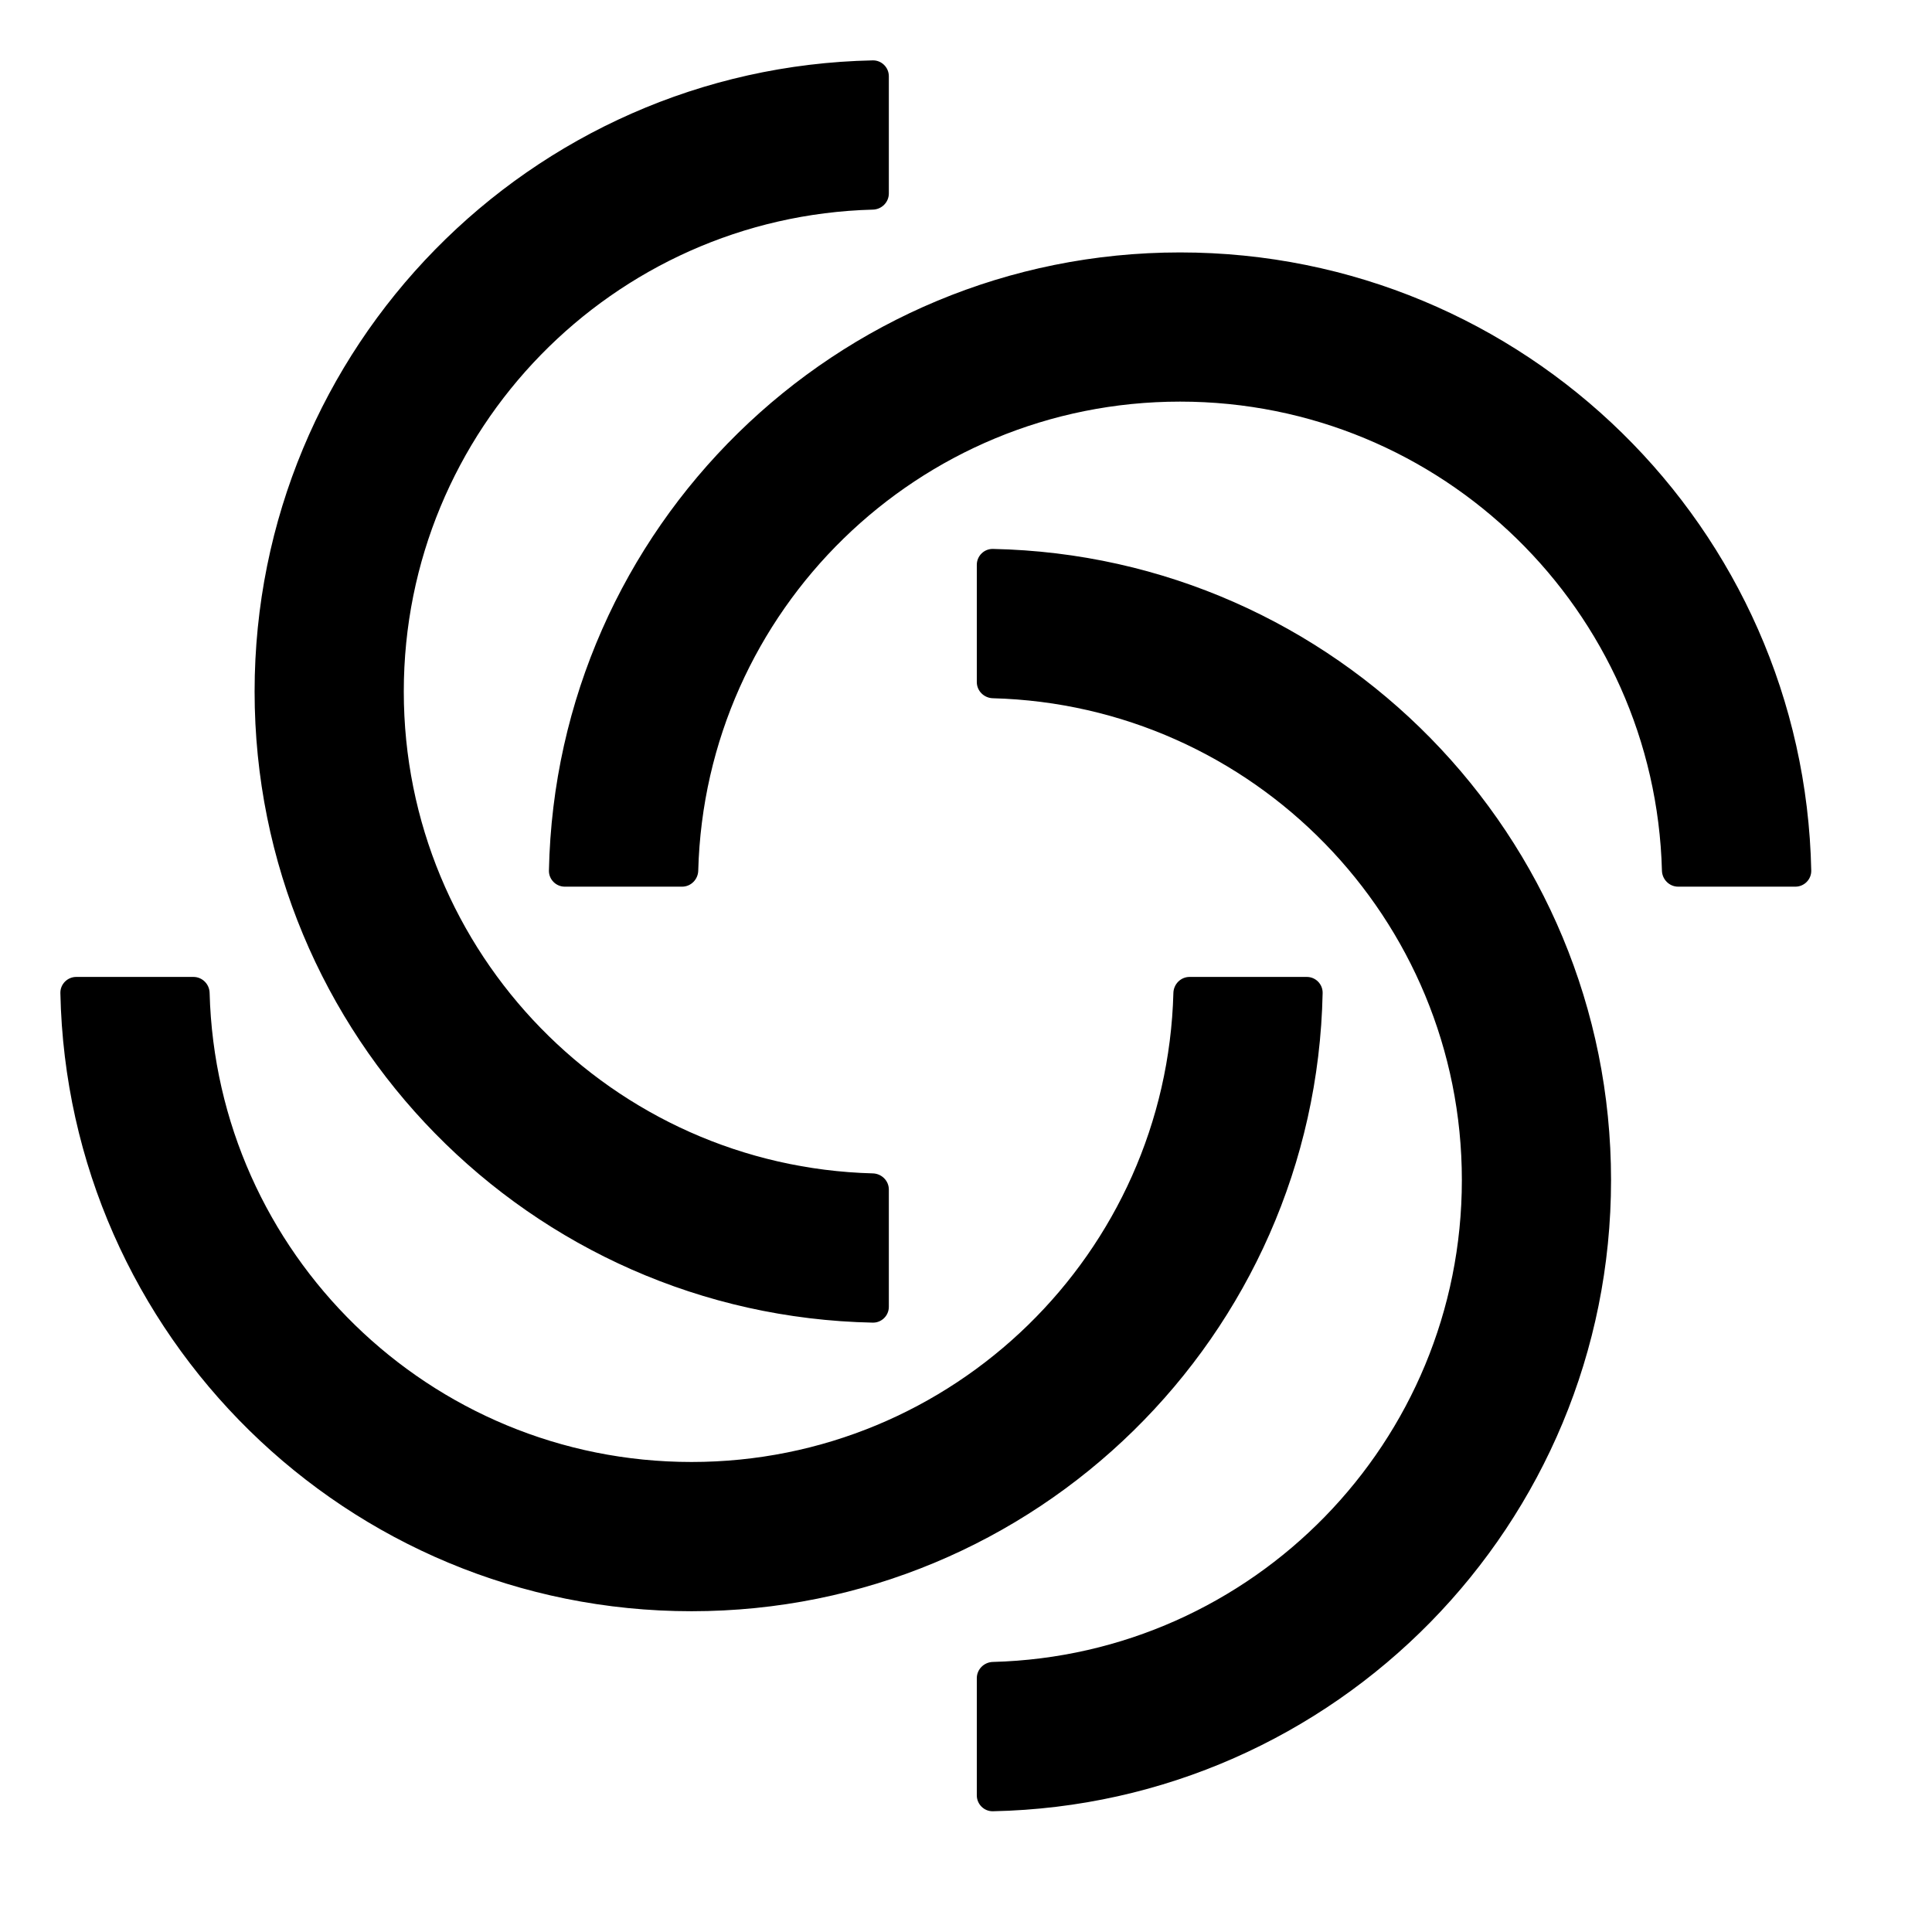
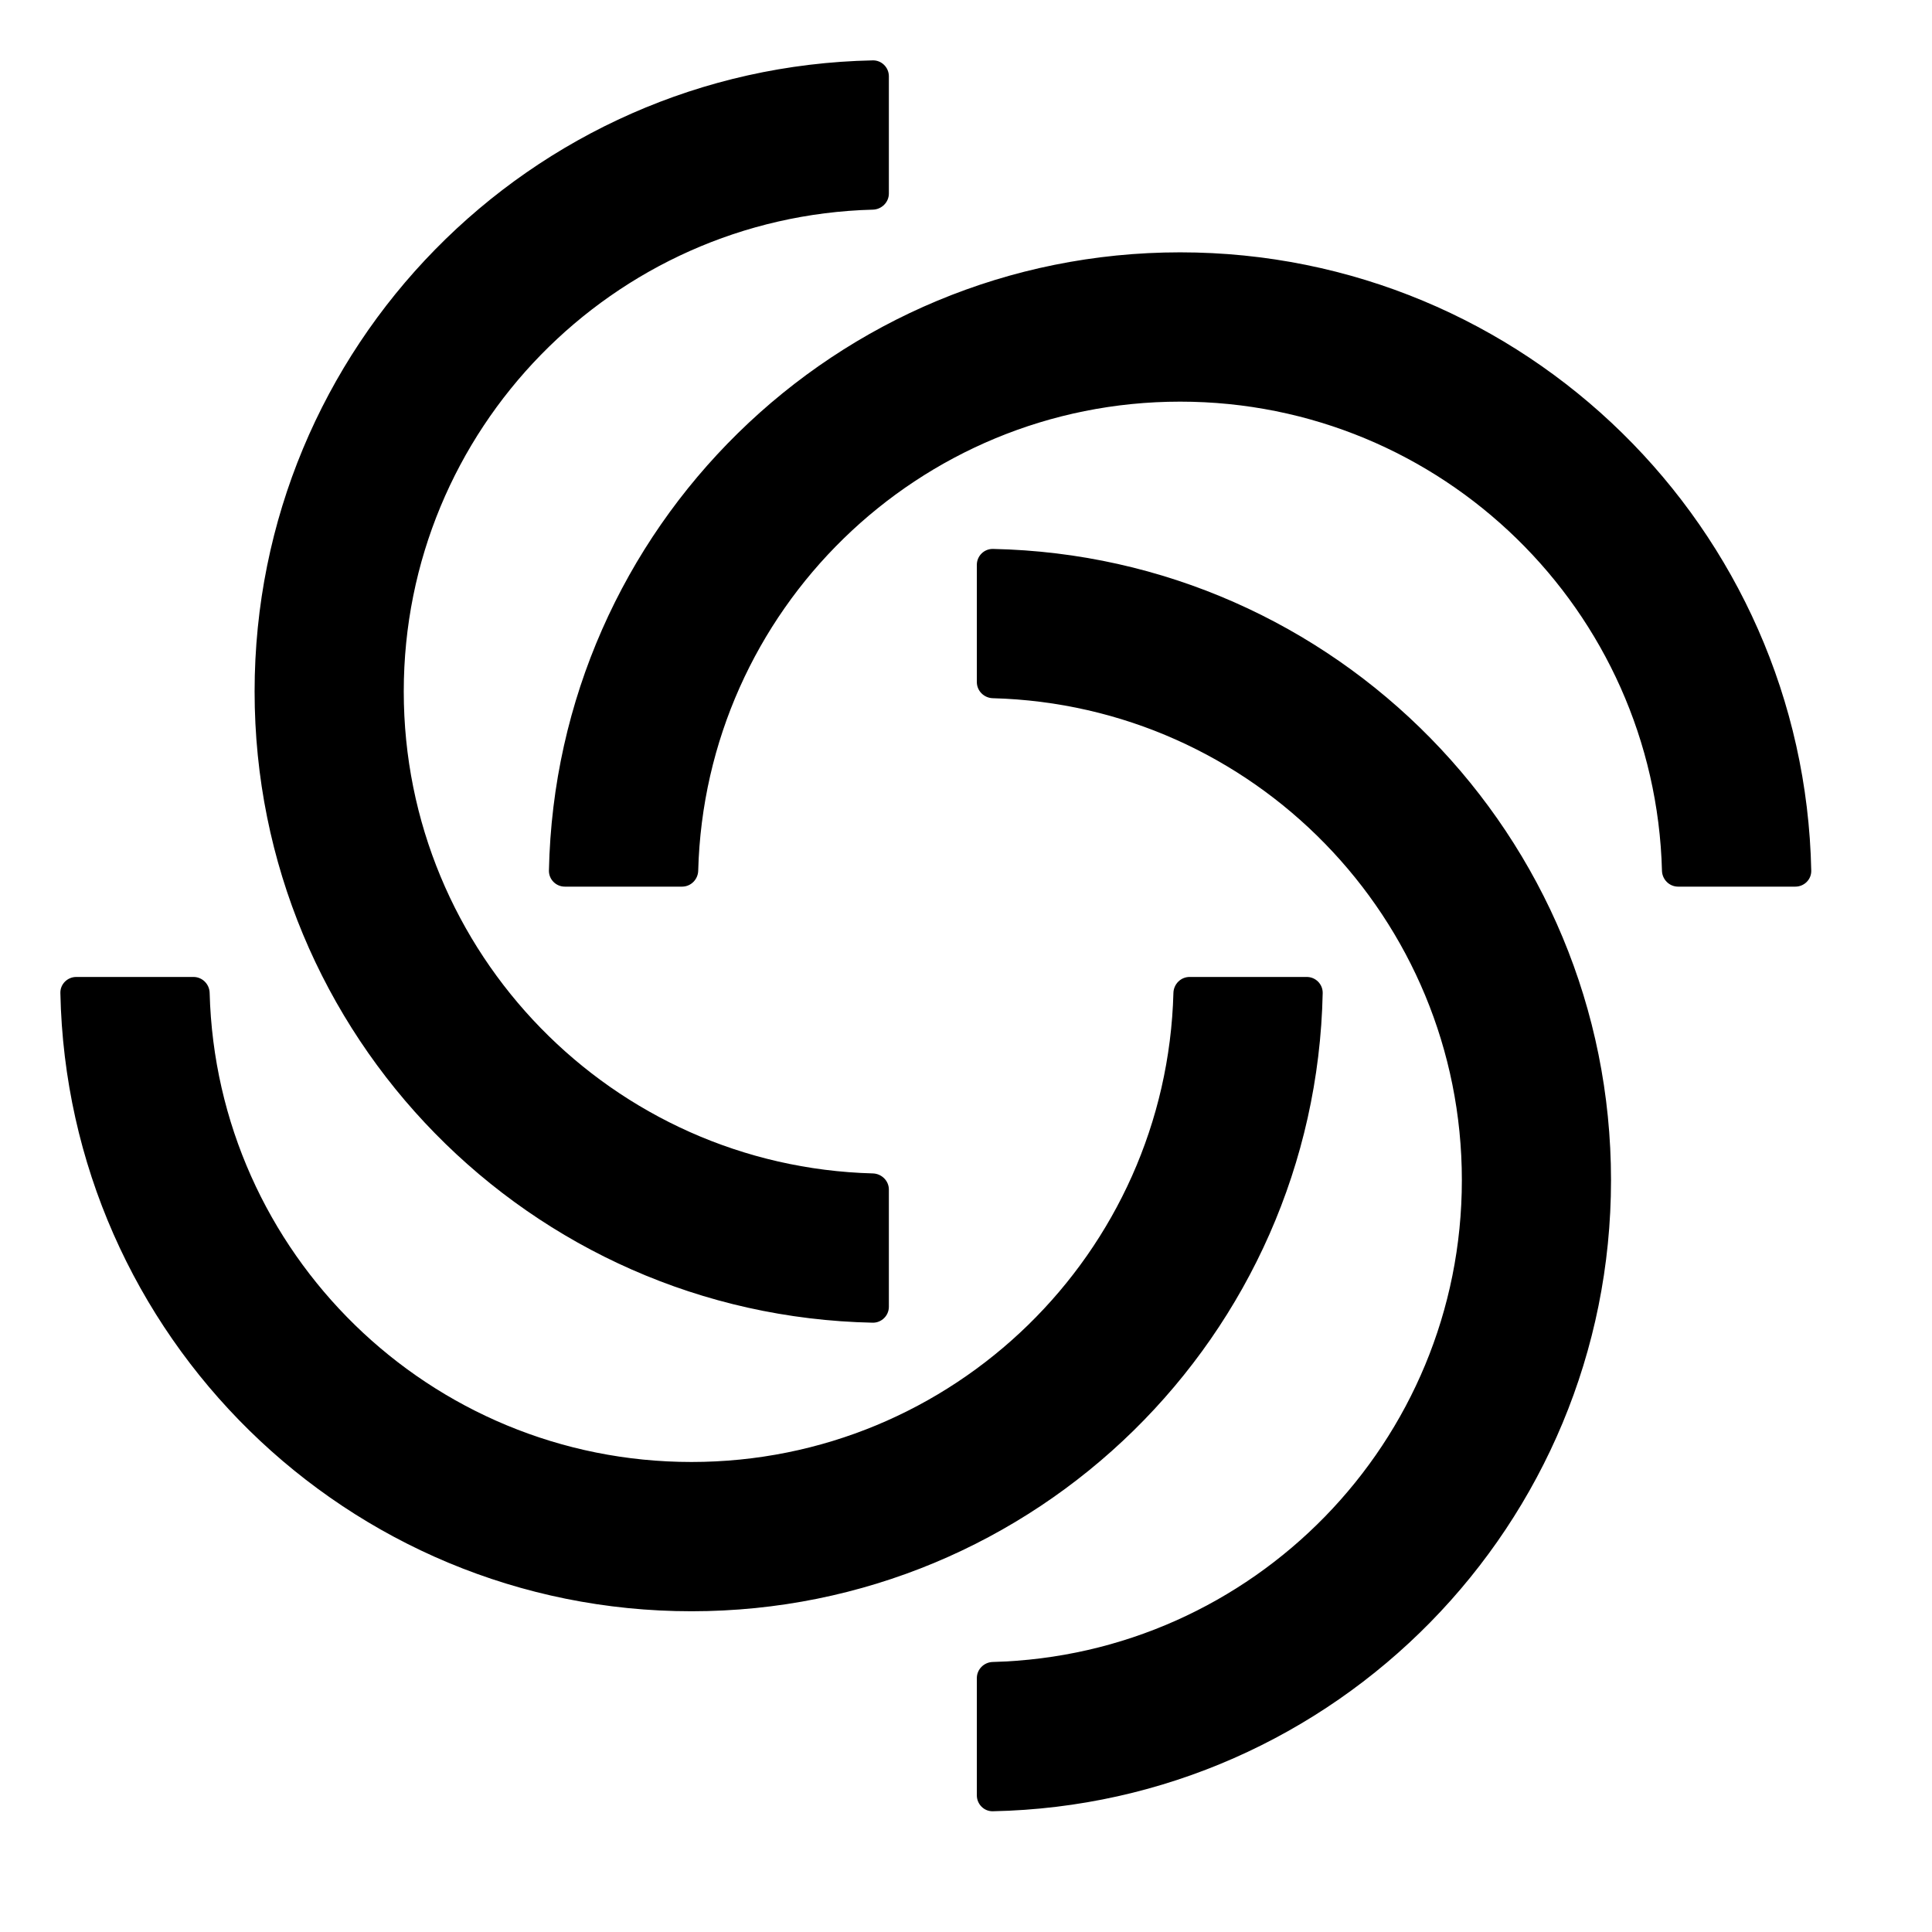
- <svg xmlns="http://www.w3.org/2000/svg" class="mx-auto" width="32" height="32" viewBox="0 0 32 32" fill="#000">
-   <path fill-rule="evenodd" clip-rule="evenodd" d="M14.722 1.263C14.722 1.117 14.602 0.997 14.455 1C8.781 1.116 4.217 5.752 4.217 11.454C4.217 17.155 8.781 21.792 14.455 21.907C14.602 21.91 14.722 21.791 14.722 21.645V19.703C14.722 19.556 14.602 19.439 14.457 19.435C10.148 19.321 6.688 15.791 6.688 11.454C6.688 7.117 10.148 3.586 14.457 3.472C14.602 3.469 14.722 3.351 14.722 3.204V1.263ZM19.546 4.181C13.845 4.181 9.208 8.745 9.092 14.419C9.089 14.566 9.209 14.686 9.355 14.686H11.297C11.444 14.686 11.561 14.566 11.565 14.422C11.679 10.112 15.209 6.652 19.546 6.652C23.883 6.652 27.414 10.112 27.527 14.422C27.531 14.566 27.649 14.686 27.796 14.686H29.737C29.883 14.686 30.003 14.566 30 14.419C29.884 8.745 25.248 4.181 19.546 4.181ZM16.446 9.092C16.299 9.089 16.179 9.209 16.179 9.355V11.297C16.179 11.444 16.299 11.561 16.444 11.565C20.753 11.679 24.213 15.209 24.213 19.546C24.213 23.883 20.753 27.414 16.444 27.527C16.299 27.531 16.179 27.649 16.179 27.796V29.737C16.179 29.883 16.299 30.003 16.446 30C22.12 29.884 26.684 25.248 26.684 19.546C26.684 13.845 22.12 9.208 16.446 9.092ZM1.263 16.181C1.117 16.181 0.997 16.301 1 16.448C1.116 22.122 5.752 26.687 11.454 26.687C17.155 26.687 21.792 22.122 21.907 16.448C21.91 16.301 21.791 16.181 21.645 16.181H19.703C19.556 16.181 19.439 16.301 19.435 16.446C19.321 20.755 15.791 24.215 11.454 24.215C7.117 24.215 3.586 20.755 3.472 16.446C3.469 16.301 3.351 16.181 3.204 16.181H1.263Z" />
+ <svg xmlns="http://www.w3.org/2000/svg" width="64px" height="64px" viewBox="0 0 64 64" version="1.1">
+   <g id="surface1">
+     <path style=" stroke:none;fill-rule:evenodd;fill:rgb(0%,0%,0%);fill-opacity:1;" d="M 29.445 2.527 C 29.445 2.234 29.203 1.992 28.91 2 C 17.562 2.23 8.434 11.504 8.434 22.906 C 8.434 34.312 17.562 43.582 28.91 43.816 C 29.203 43.82 29.445 43.582 29.445 43.289 L 29.445 39.406 C 29.445 39.113 29.203 38.879 28.914 38.871 C 20.297 38.641 13.375 31.582 13.375 22.906 C 13.375 14.234 20.297 7.172 28.914 6.945 C 29.203 6.938 29.445 6.703 29.445 6.41 Z M 39.094 8.359 C 27.688 8.359 18.418 17.492 18.184 28.84 C 18.18 29.133 18.418 29.371 18.711 29.371 L 22.594 29.371 C 22.887 29.371 23.121 29.133 23.129 28.844 C 23.359 20.223 30.418 13.305 39.094 13.305 C 47.766 13.305 54.828 20.223 55.055 28.844 C 55.062 29.133 55.297 29.371 55.59 29.371 L 59.473 29.371 C 59.766 29.371 60.008 29.133 60 28.84 C 59.77 17.492 50.496 8.359 39.094 8.359 Z M 32.891 18.184 C 32.598 18.18 32.359 18.418 32.359 18.711 L 32.359 22.594 C 32.359 22.887 32.598 23.121 32.887 23.129 C 41.508 23.359 48.426 30.418 48.426 39.094 C 48.426 47.766 41.508 54.828 32.887 55.055 C 32.598 55.062 32.359 55.297 32.359 55.59 L 32.359 59.473 C 32.359 59.766 32.598 60.008 32.891 60 C 44.238 59.77 53.367 50.496 53.367 39.094 C 53.367 27.688 44.238 18.418 32.891 18.184 Z M 2.527 32.363 C 2.234 32.363 1.992 32.602 2 32.895 C 2.23 44.242 11.504 53.375 22.906 53.375 C 34.312 53.375 43.582 44.242 43.816 32.895 C 43.82 32.602 43.582 32.363 43.289 32.363 L 39.406 32.363 C 39.113 32.363 38.879 32.602 38.871 32.891 C 38.641 41.512 31.582 48.43 22.906 48.43 C 14.234 48.43 7.172 41.512 6.945 32.891 C 6.938 32.602 6.703 32.363 6.41 32.363 Z M 2.527 32.363 " />
+   </g>
</svg>
